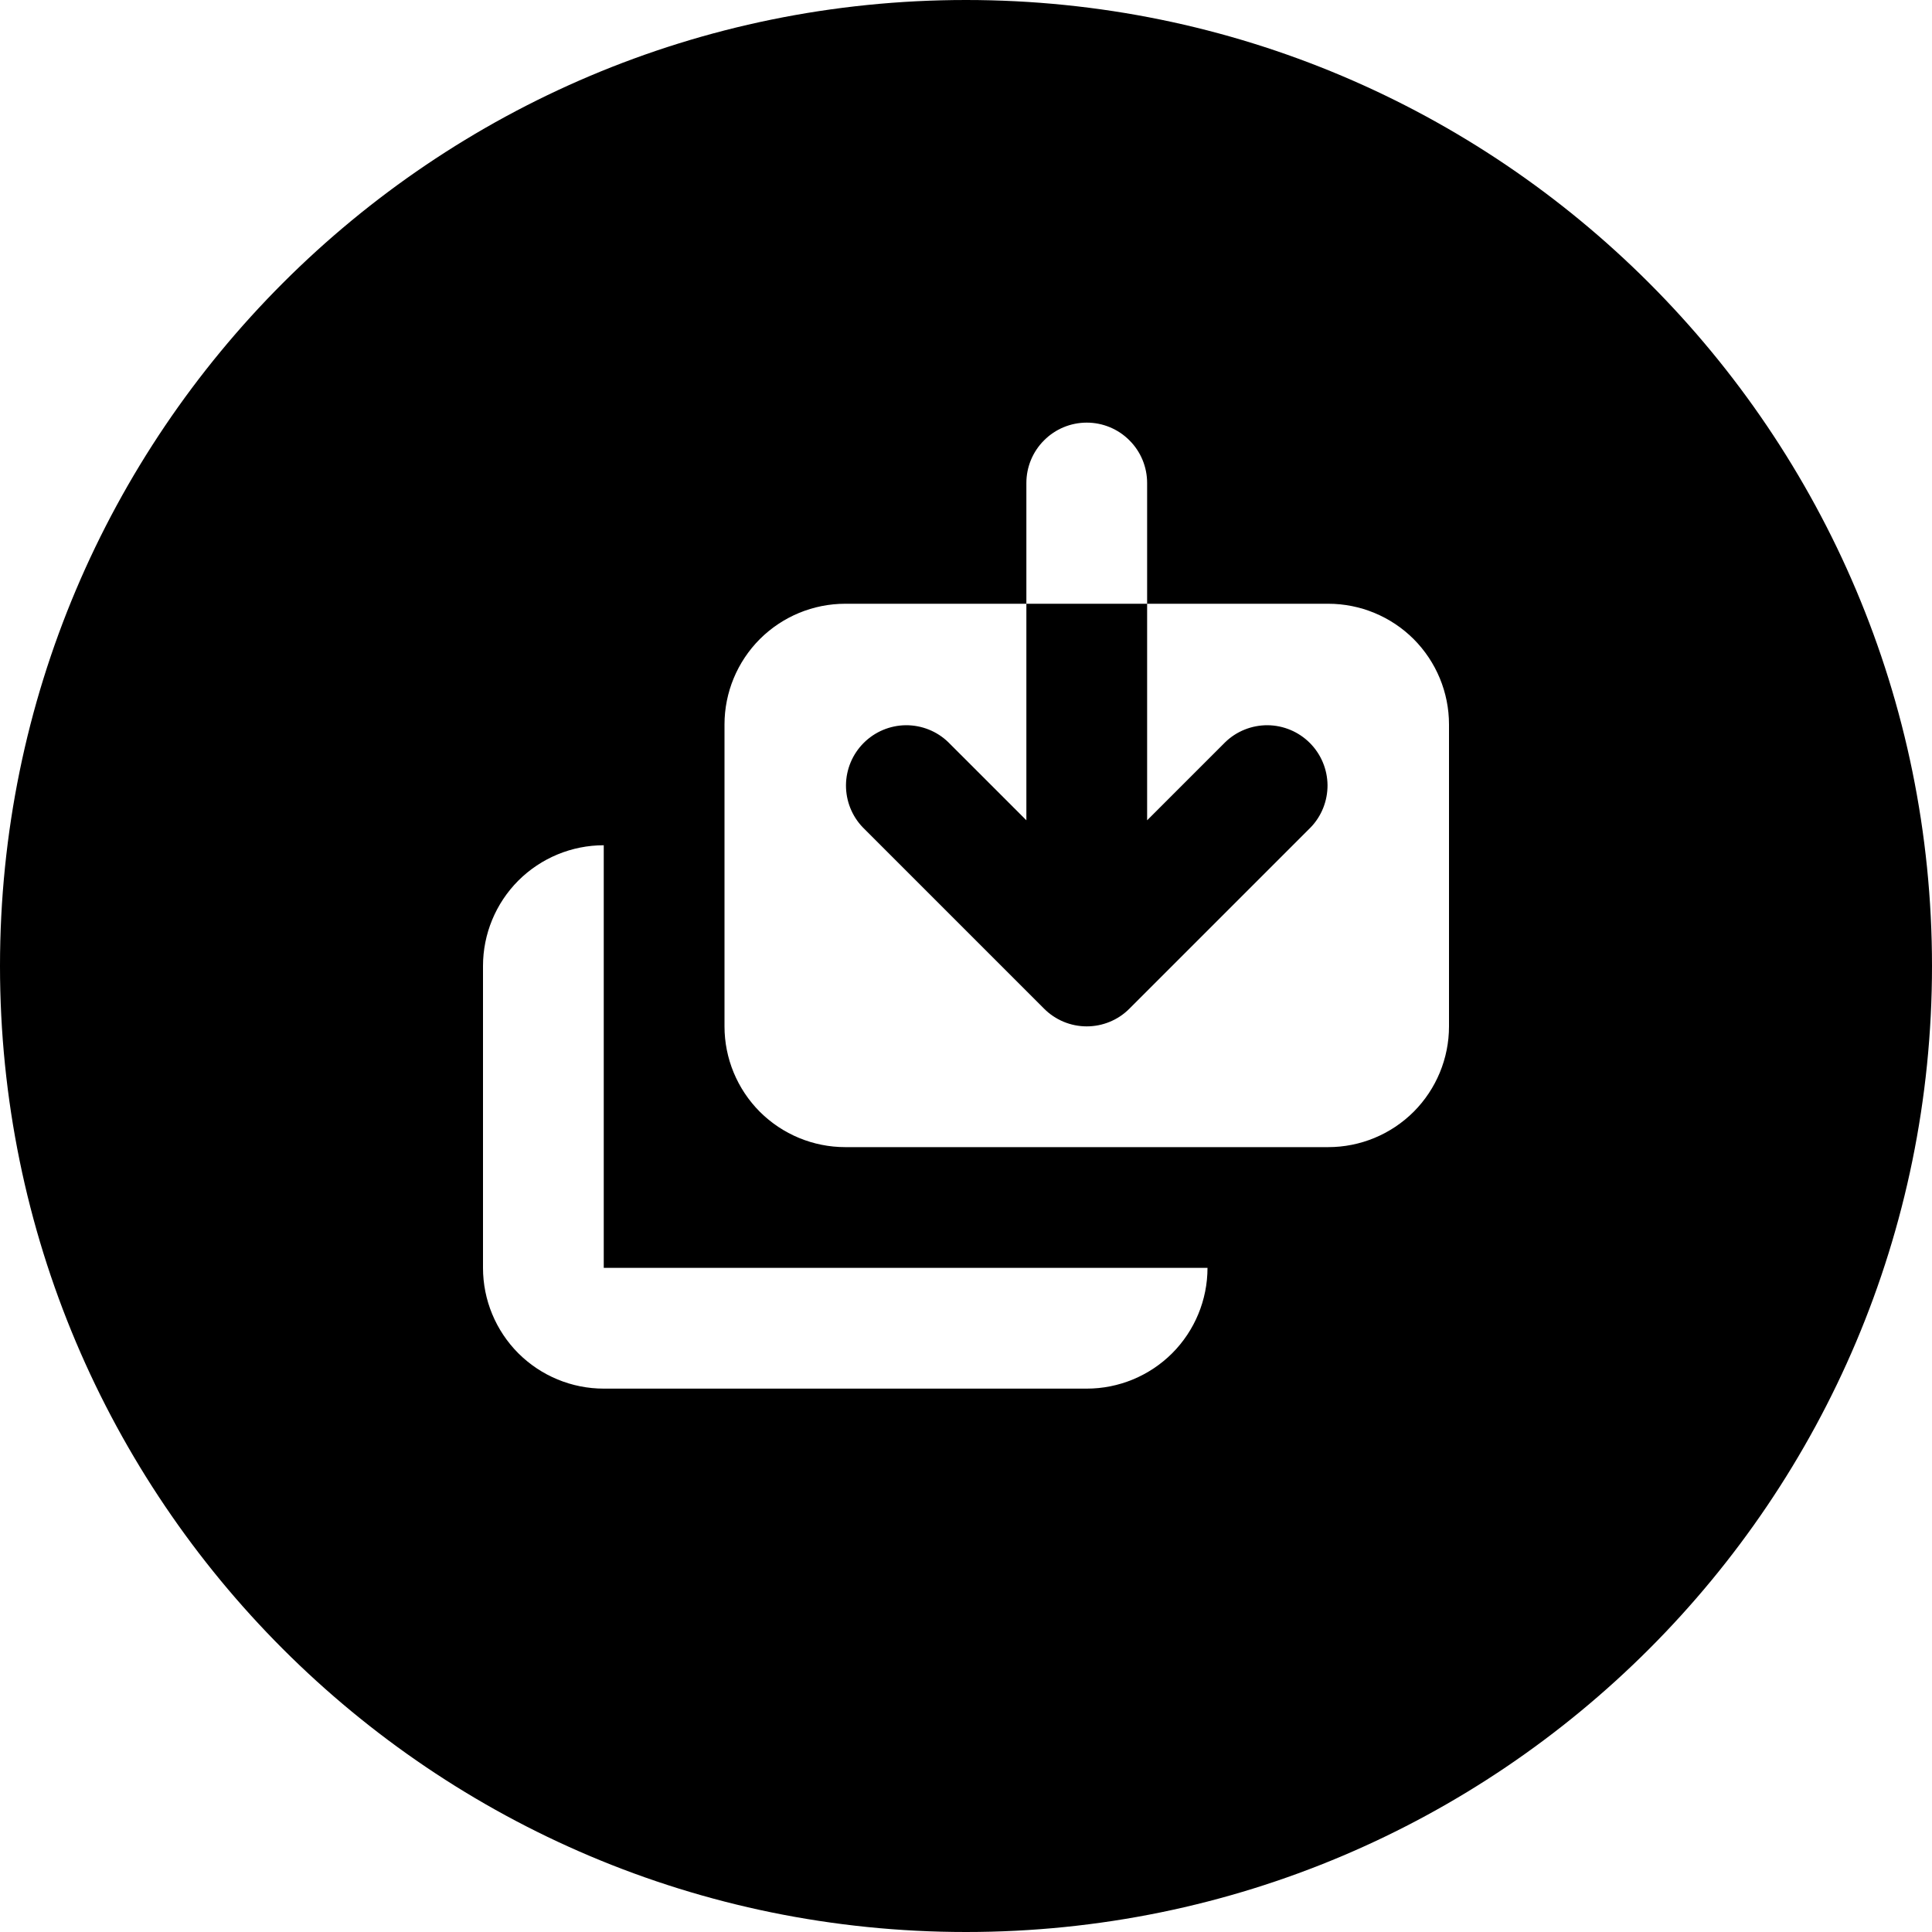
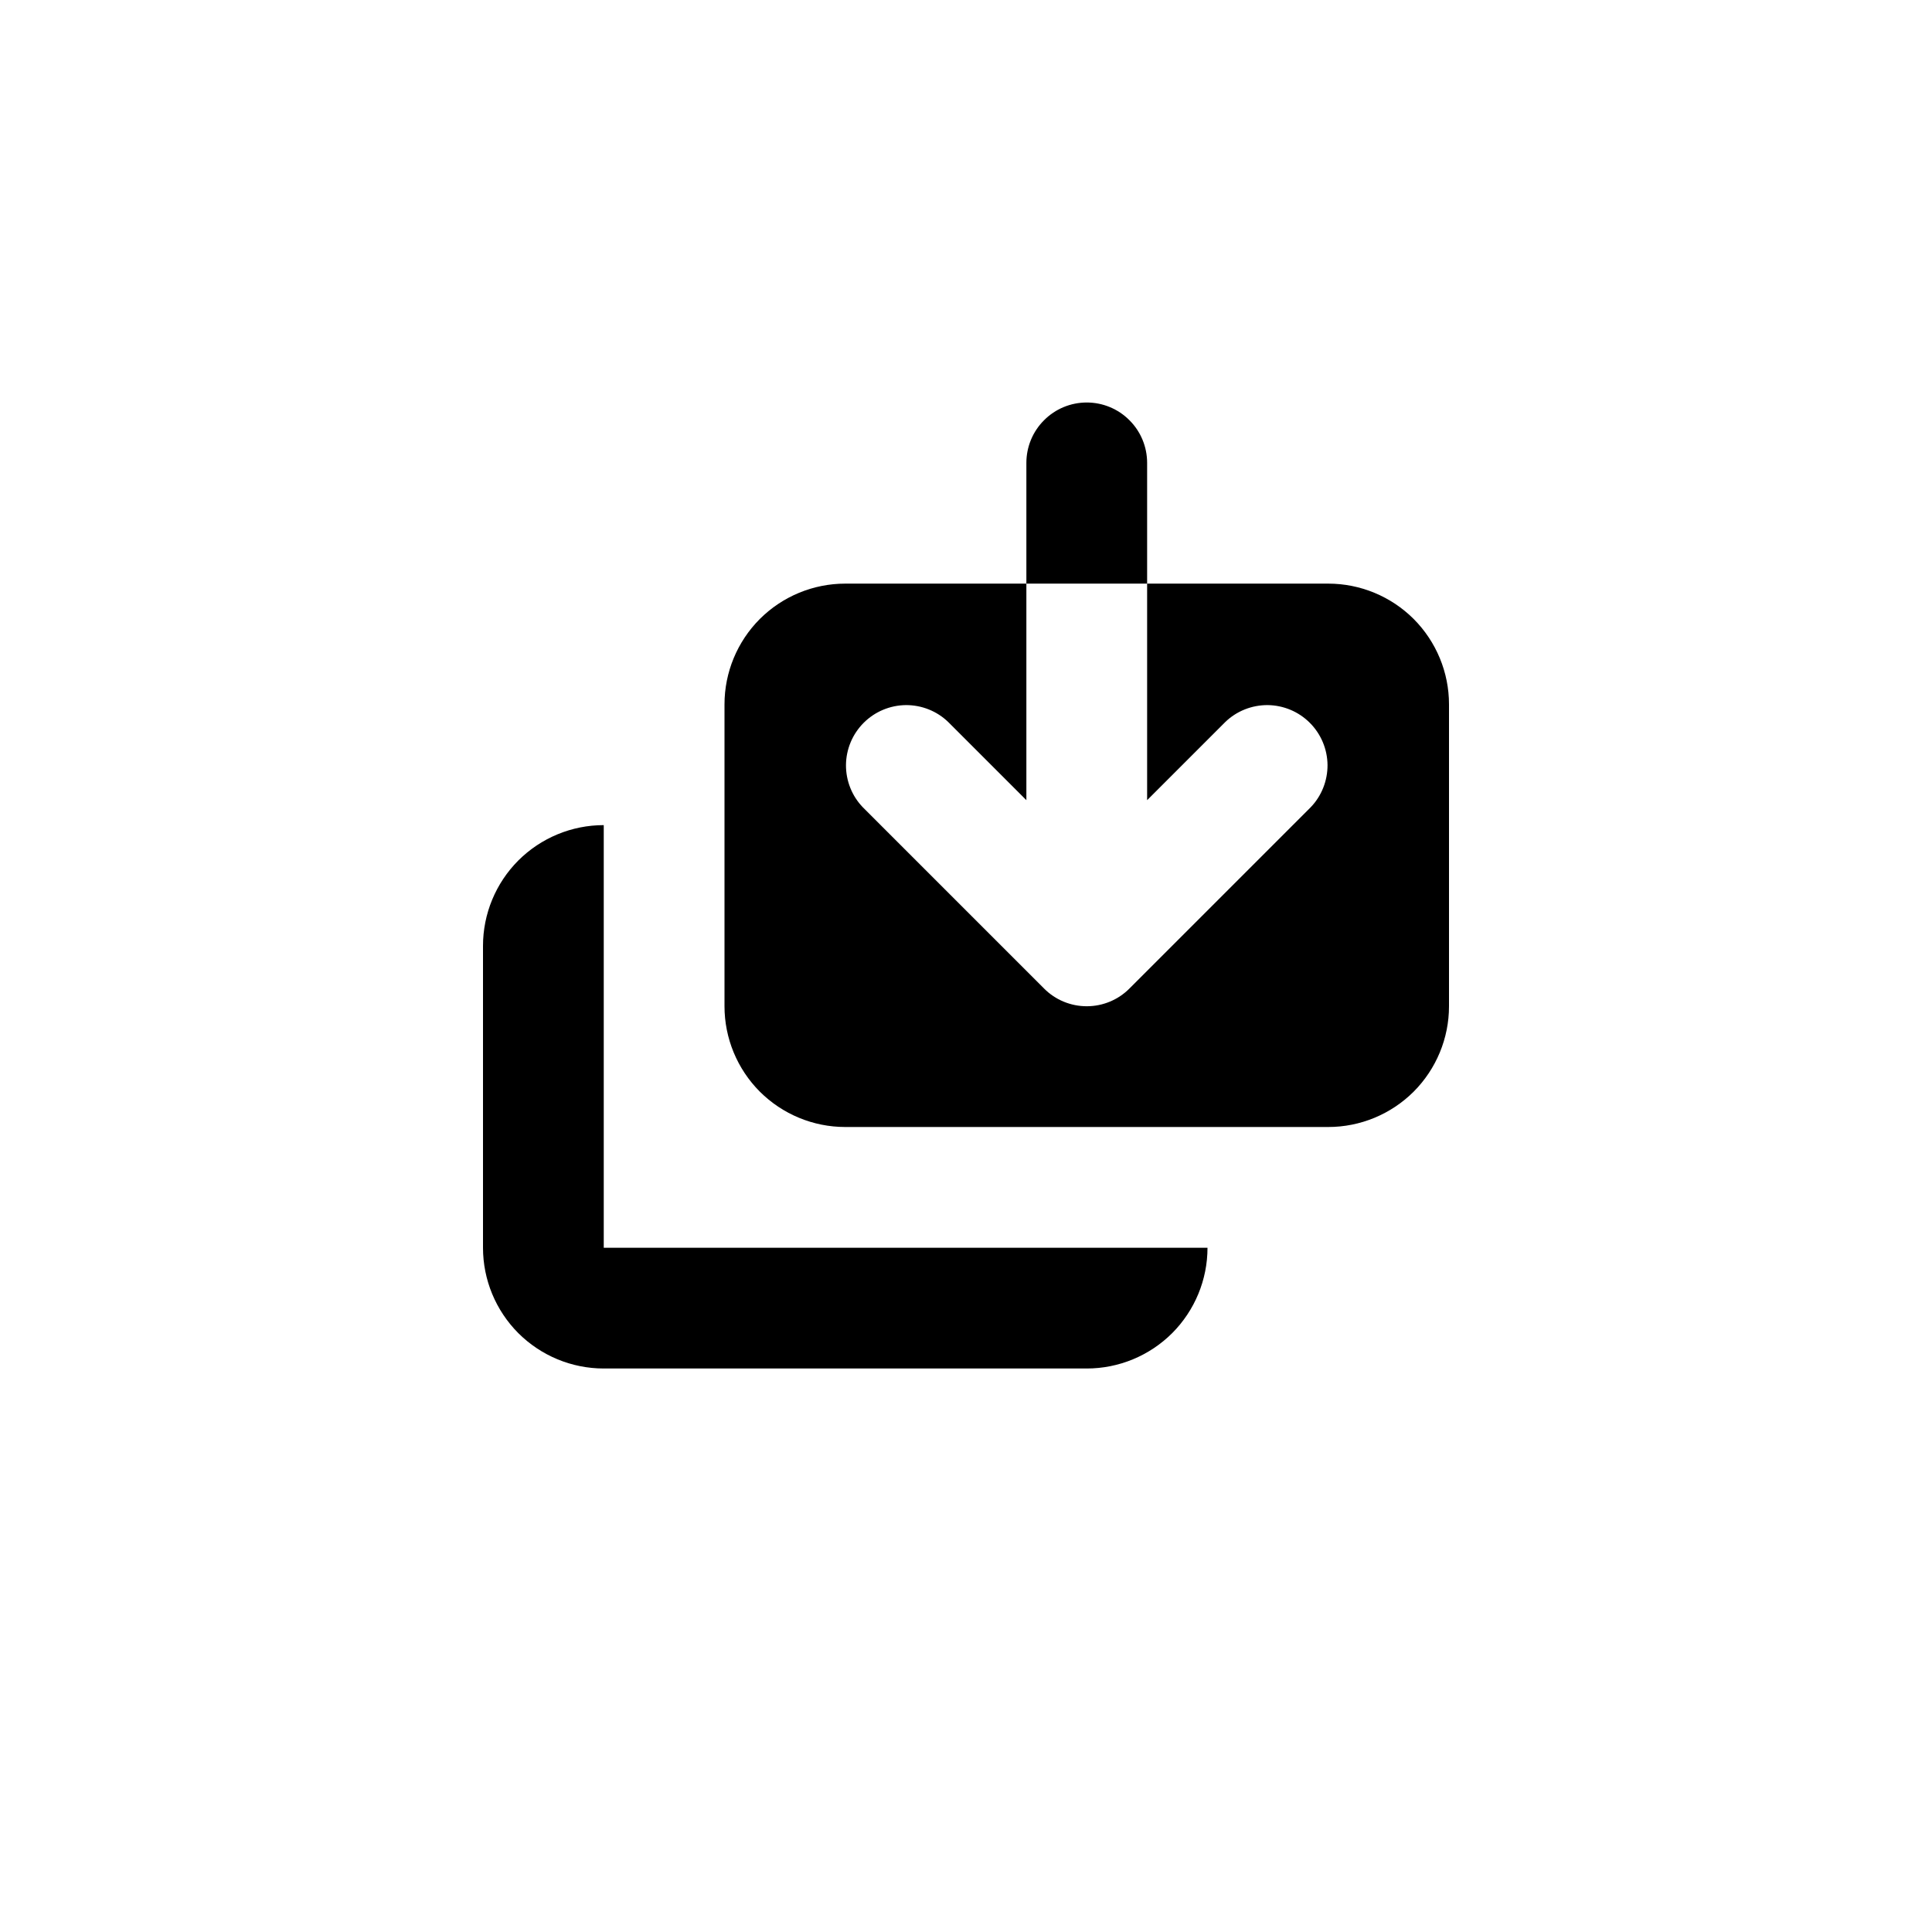
<svg xmlns="http://www.w3.org/2000/svg" width="24" height="24" viewBox="0 0 24 24" fill="none">
-   <path fill-rule="evenodd" clip-rule="evenodd" d="M24 12C24 18.627 18.627 24 12 24C5.373 24 0 18.627 0 12C0 5.373 5.373 0 12 0C18.627 0 24 5.373 24 12ZM11.78 9.22C11.639 9.083 11.449 9.008 11.253 9.009C11.056 9.011 10.868 9.09 10.729 9.229C10.59 9.368 10.511 9.556 10.509 9.753C10.508 9.949 10.583 10.139 10.72 10.28L12.97 12.53C13.11 12.671 13.301 12.75 13.5 12.75C13.699 12.75 13.89 12.671 14.03 12.53L16.28 10.28C16.417 10.139 16.492 9.949 16.491 9.753C16.489 9.556 16.41 9.368 16.271 9.229C16.132 9.09 15.944 9.011 15.747 9.009C15.551 9.008 15.361 9.083 15.22 9.22L14.25 10.19V7.5H16.5C16.898 7.5 17.279 7.658 17.561 7.939C17.842 8.221 18 8.602 18 9V12.75C18 13.148 17.842 13.529 17.561 13.811C17.279 14.092 16.898 14.25 16.5 14.25H10.5C10.102 14.25 9.721 14.092 9.439 13.811C9.158 13.529 9 13.148 9 12.75V9C9 8.602 9.158 8.221 9.439 7.939C9.721 7.658 10.102 7.5 10.5 7.5H12.75V10.19L11.78 9.22ZM12.75 7.5V6C12.75 5.801 12.829 5.61 12.97 5.47C13.11 5.329 13.301 5.25 13.5 5.25C13.699 5.25 13.89 5.329 14.03 5.47C14.171 5.61 14.25 5.801 14.25 6V7.5H12.75ZM6.439 10.939C6.721 10.658 7.102 10.5 7.5 10.5V15.75H15C15 16.148 14.842 16.529 14.561 16.811C14.279 17.092 13.898 17.25 13.5 17.25H7.5C7.102 17.25 6.721 17.092 6.439 16.811C6.158 16.529 6 16.148 6 15.75V12C6 11.602 6.158 11.221 6.439 10.939Z" fill="black" />
+   <path fill-rule="evenodd" clip-rule="evenodd" d="M11.253 8.759C11.449 8.758 11.639 8.833 11.78 8.97L12.75 9.94V7.25H14.25V9.94L15.22 8.97C15.361 8.833 15.551 8.758 15.747 8.759C15.944 8.761 16.132 8.84 16.271 8.979C16.41 9.118 16.489 9.306 16.491 9.503C16.492 9.699 16.417 9.889 16.28 10.03L14.03 12.28C13.89 12.421 13.699 12.5 13.5 12.5C13.301 12.5 13.11 12.421 12.97 12.28L10.72 10.03C10.583 9.889 10.508 9.699 10.509 9.503C10.511 9.306 10.59 9.118 10.729 8.979C10.868 8.84 11.056 8.761 11.253 8.759ZM14.25 7.25V5.75C14.25 5.551 14.171 5.36 14.03 5.22C13.89 5.079 13.699 5 13.5 5C13.301 5 13.11 5.079 12.97 5.22C12.829 5.36 12.75 5.551 12.75 5.75V7.25H10.5C10.102 7.25 9.721 7.408 9.439 7.689C9.158 7.971 9 8.352 9 8.75V12.5C9 12.898 9.158 13.279 9.439 13.561C9.721 13.842 10.102 14 10.5 14H16.5C16.898 14 17.279 13.842 17.561 13.561C17.842 13.279 18 12.898 18 12.5V8.75C18 8.352 17.842 7.971 17.561 7.689C17.279 7.408 16.898 7.25 16.5 7.25H14.25ZM7.5 10.25C7.102 10.25 6.721 10.408 6.439 10.689C6.158 10.971 6 11.352 6 11.75V15.5C6 15.898 6.158 16.279 6.439 16.561C6.721 16.842 7.102 17 7.5 17H13.5C13.898 17 14.279 16.842 14.561 16.561C14.842 16.279 15 15.898 15 15.5H7.5V10.25Z" fill="black" />
</svg>
